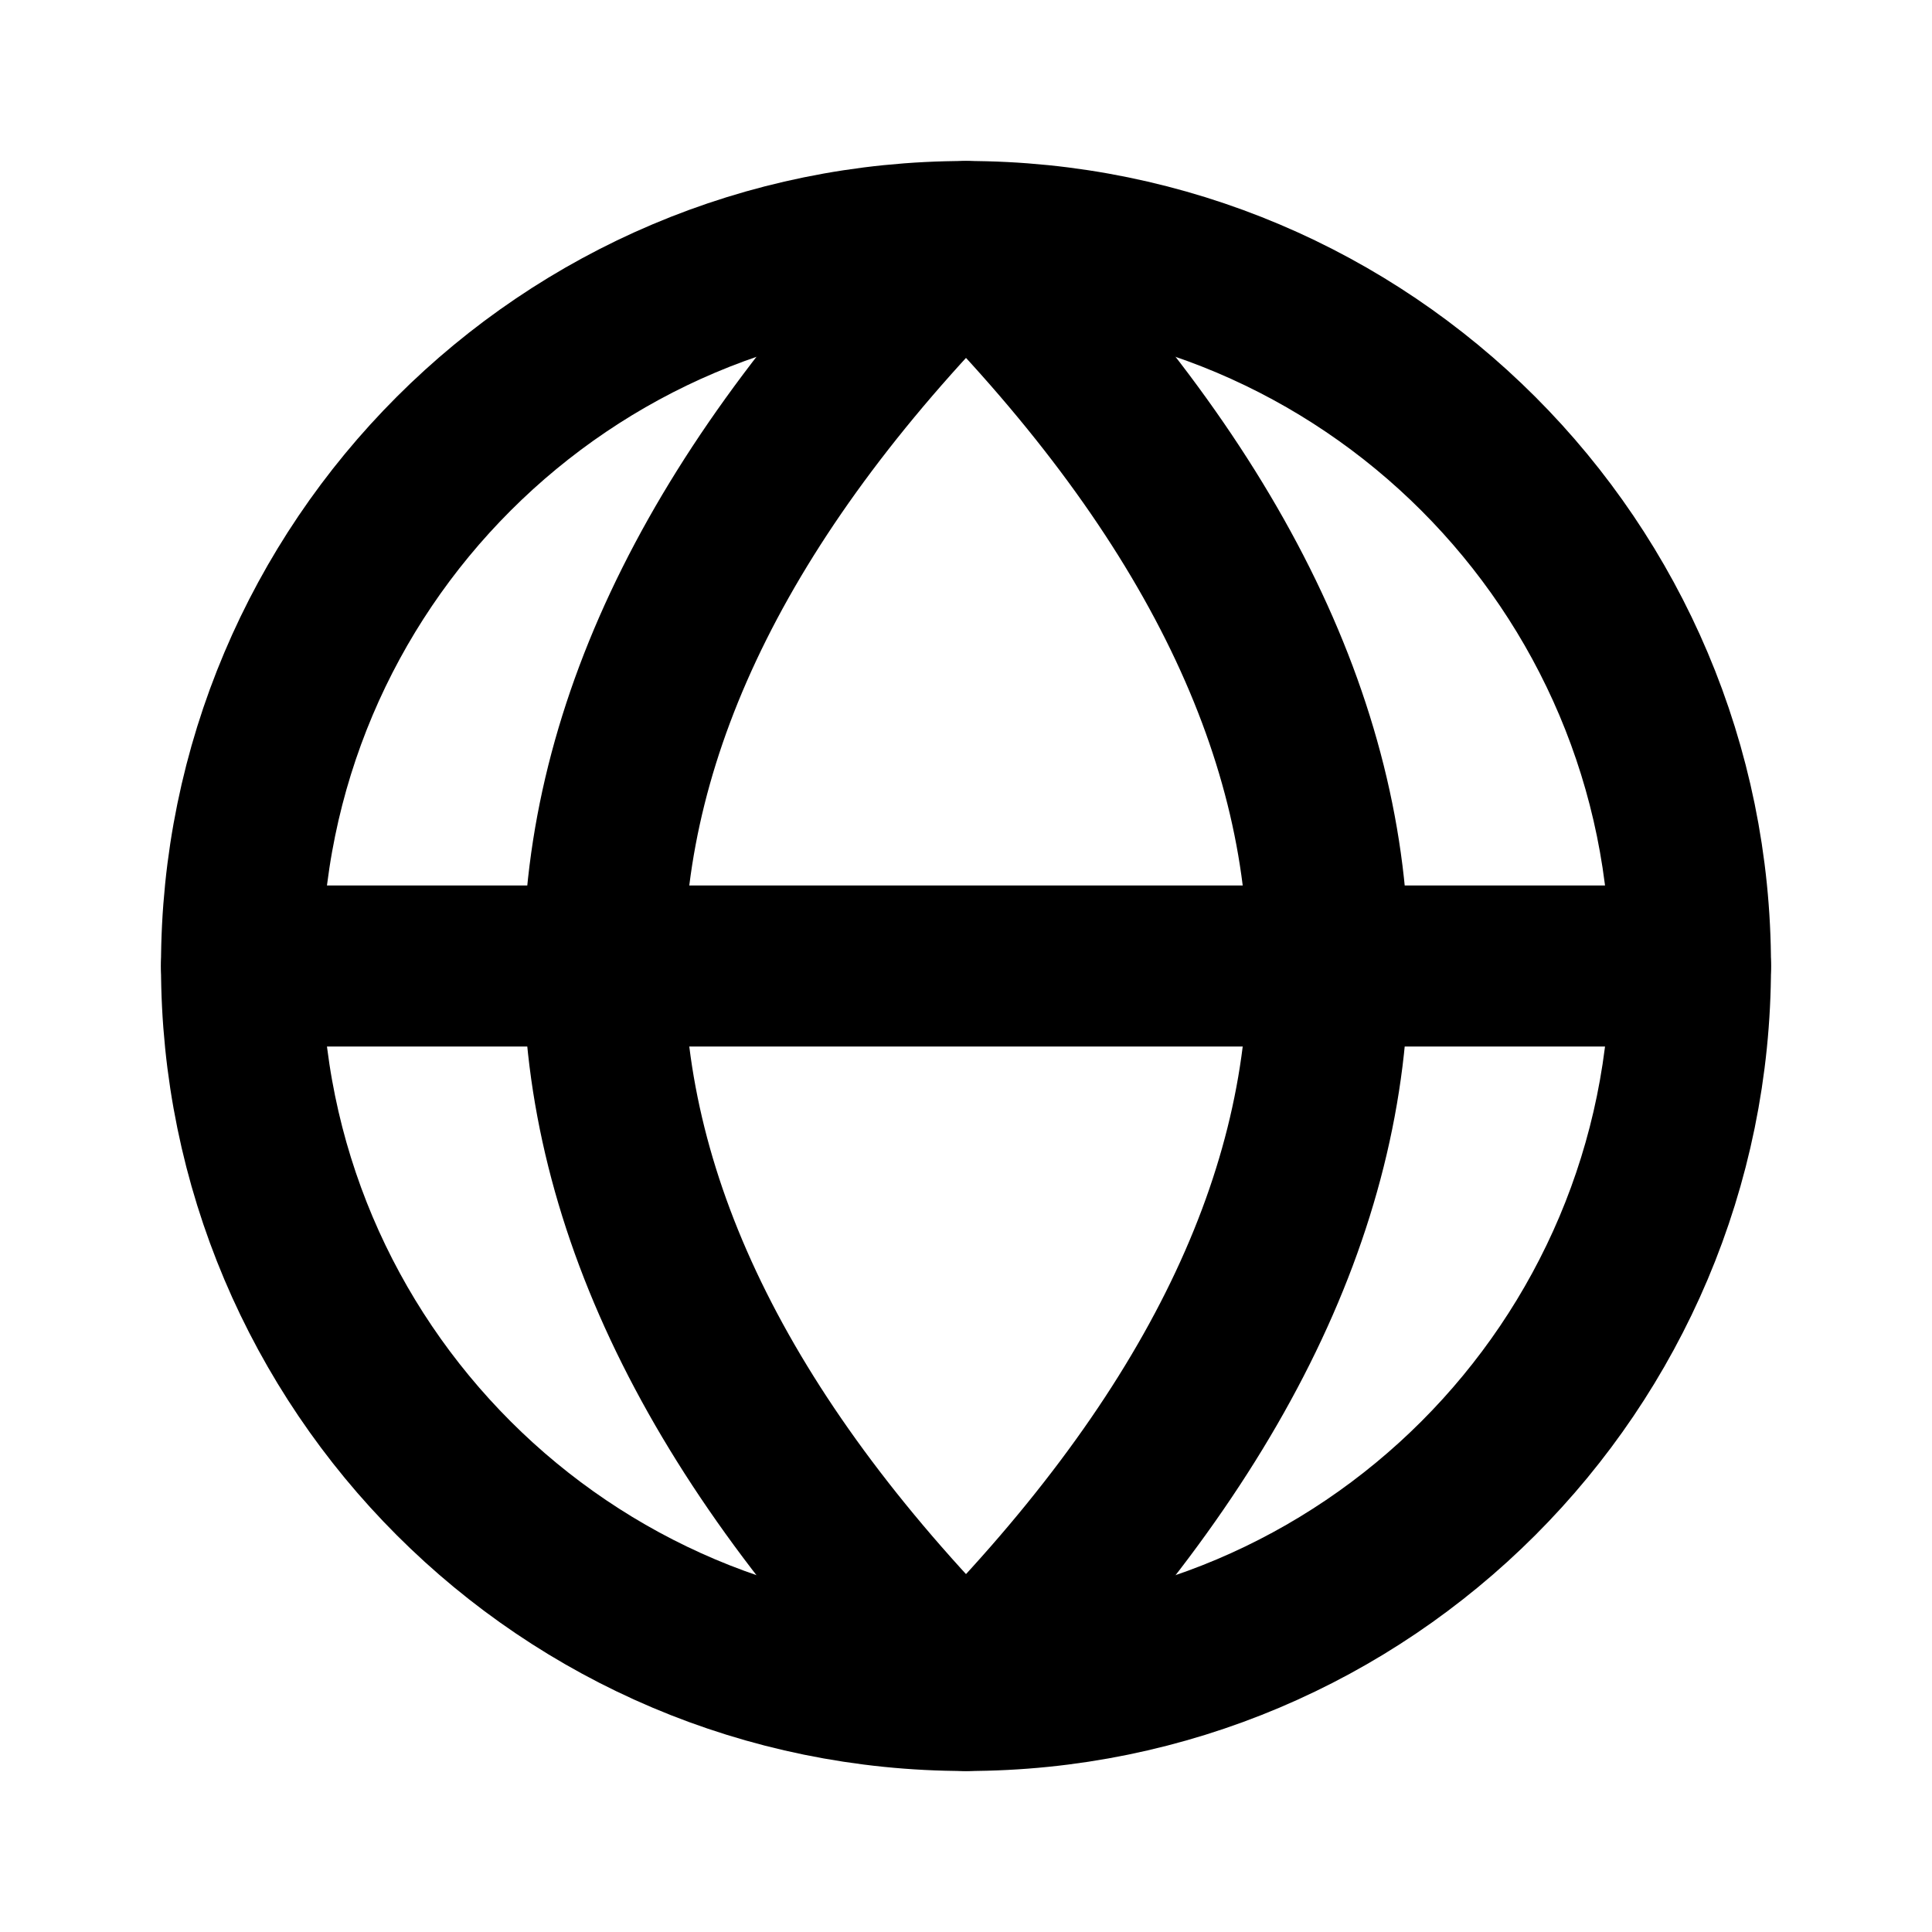
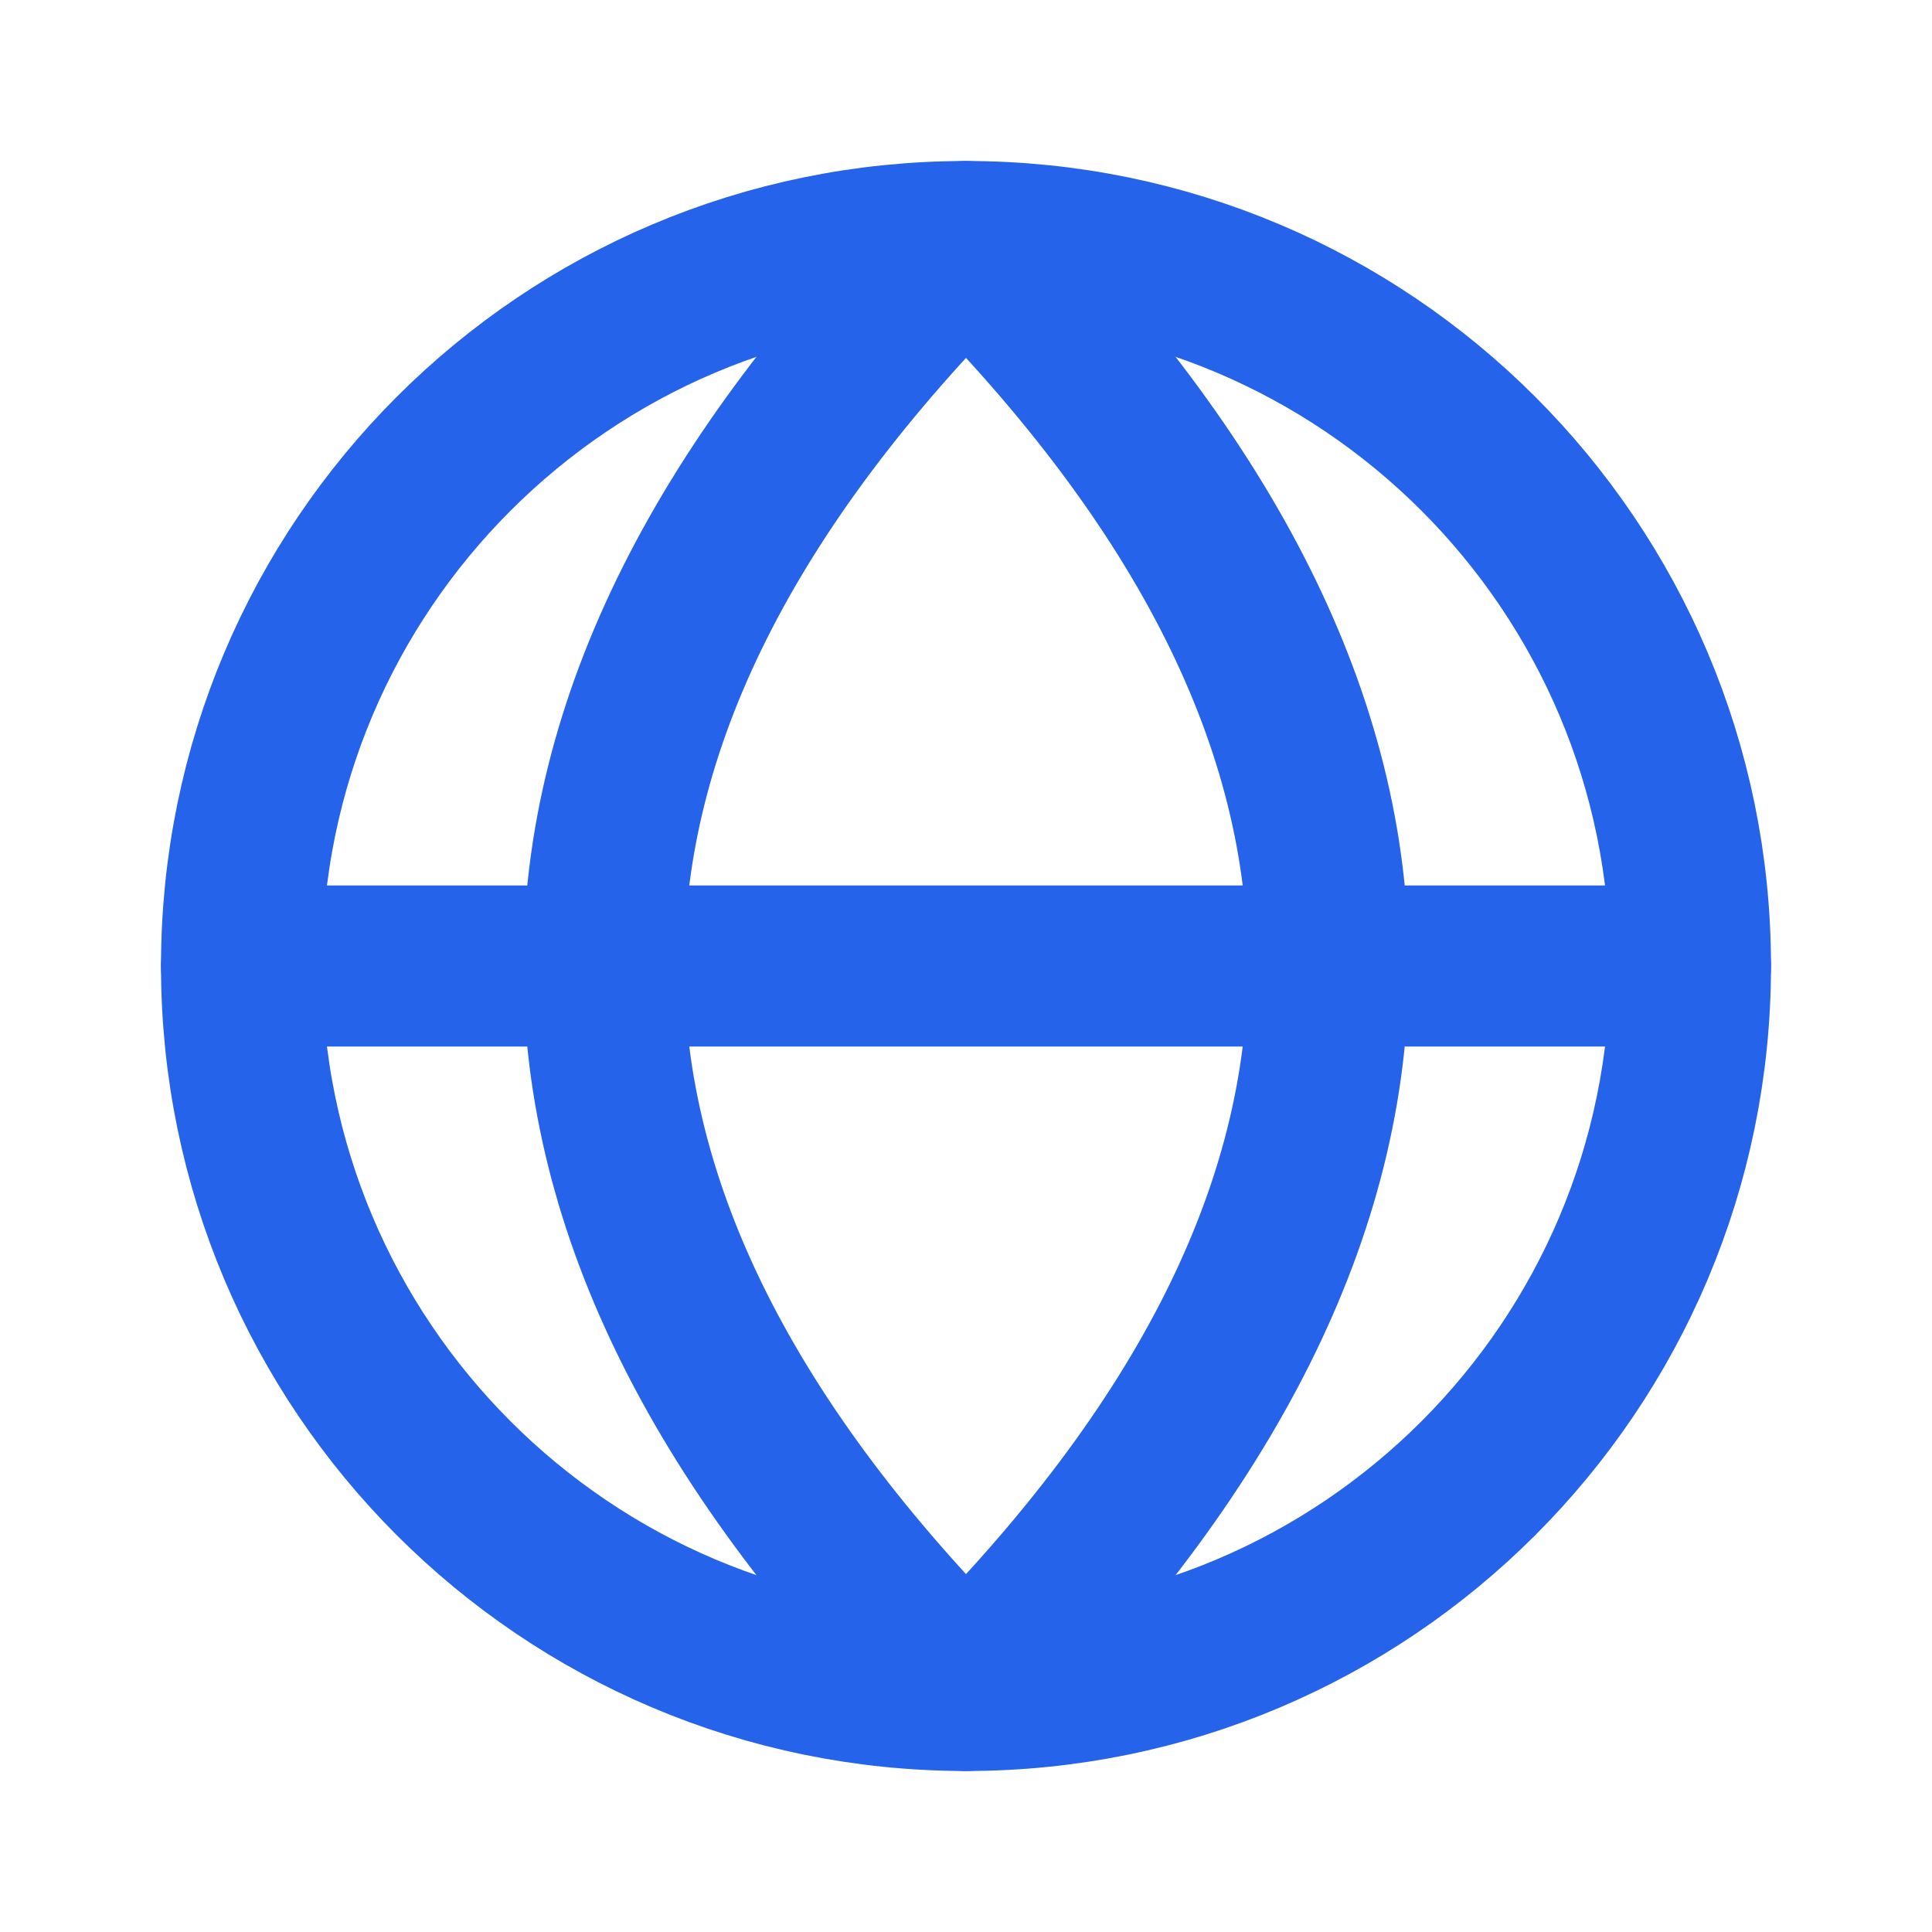
- <svg xmlns="http://www.w3.org/2000/svg" width="24" height="24" viewBox="0 0 24 24" fill="none" stroke="currentColor" stroke-width="2" stroke-linecap="round" stroke-linejoin="round">
+ <svg xmlns="http://www.w3.org/2000/svg" width="24" height="24" viewBox="0 0 24 24" fill="none" stroke="#2563EB" stroke-width="2" stroke-linecap="round" stroke-linejoin="round">
  <circle cx="12" cy="12" r="9" />
  <path d="M3 12h18" />
  <path d="M12 3c3 3 4.5 6 4.5 9S15 18 12 21c-3-3-4.5-6-4.5-9S9 6 12 3z" />
</svg>
